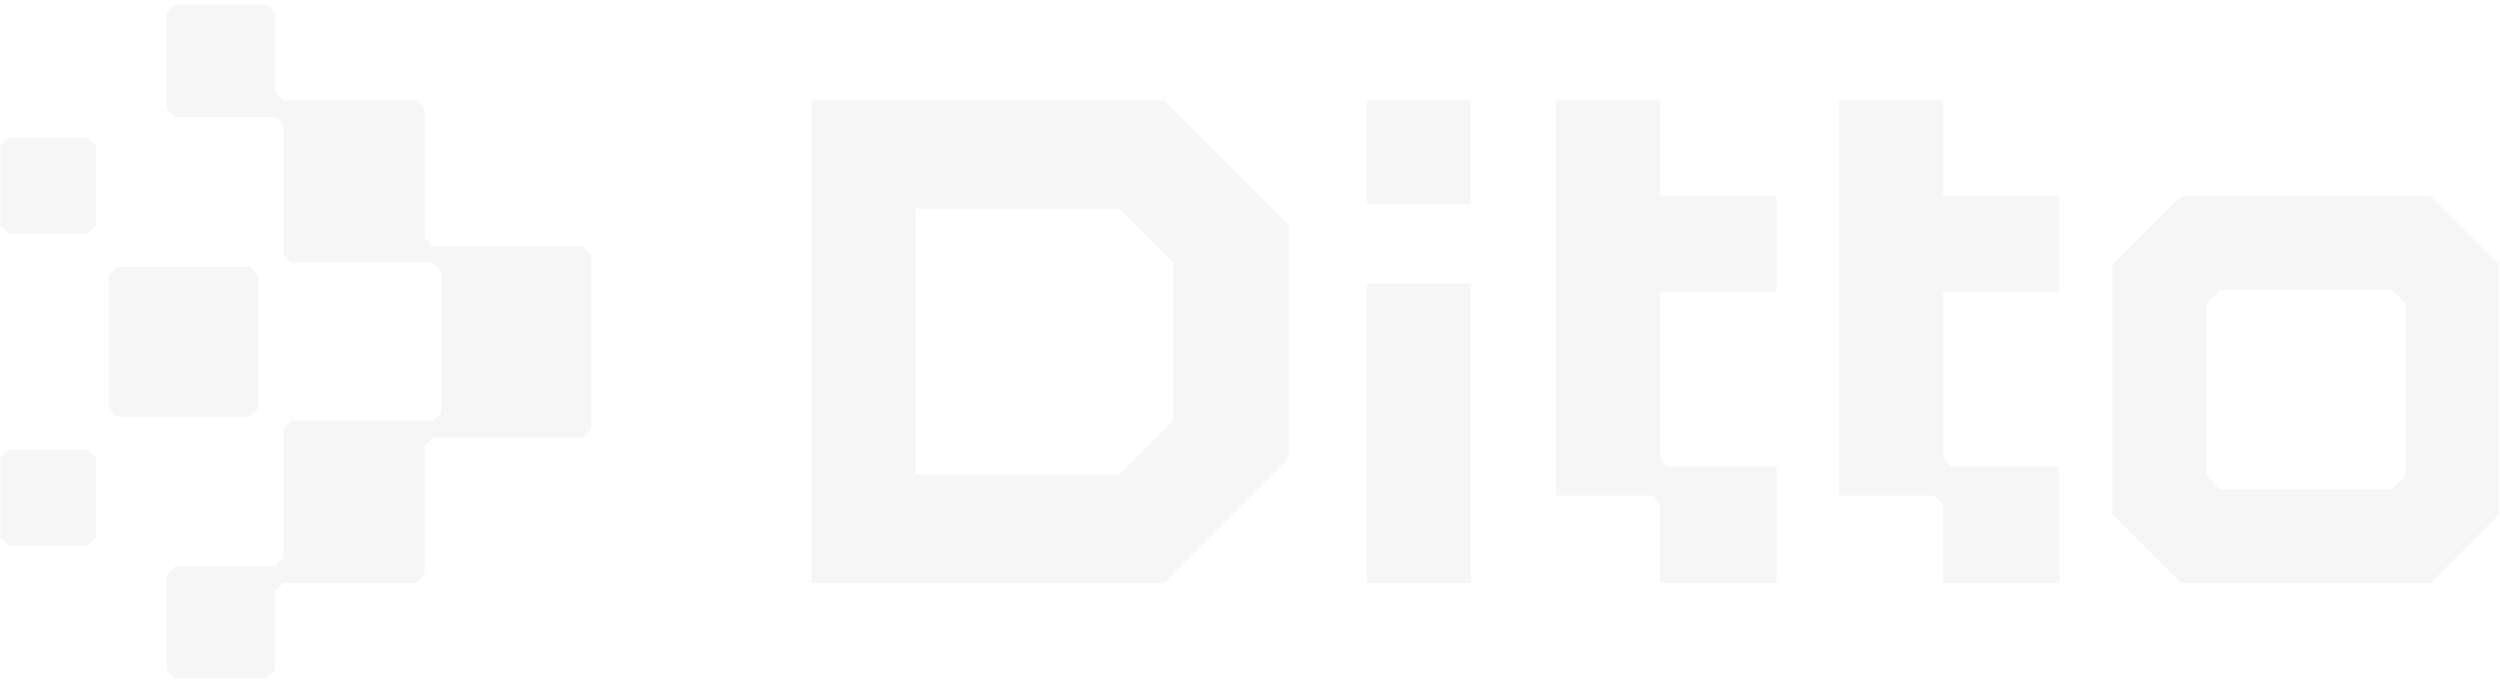
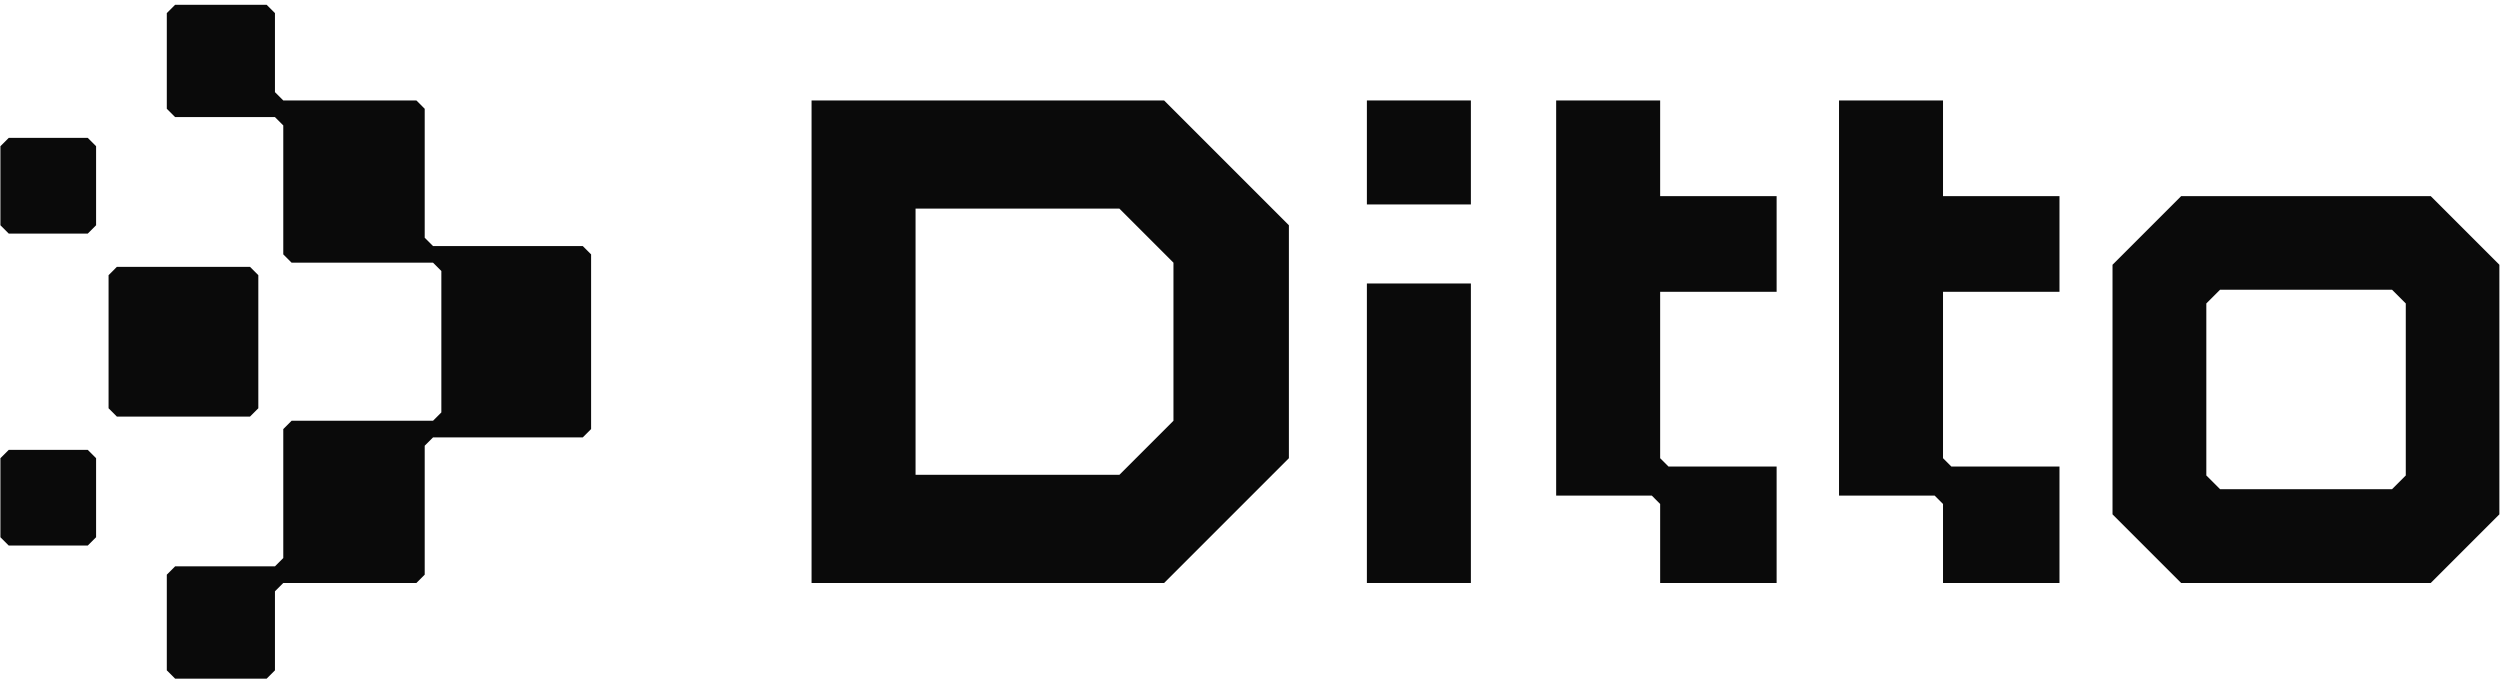
<svg xmlns="http://www.w3.org/2000/svg" version="1.1" viewBox="0 0 1202 328">
  <defs>
    <style>
      .cls-1 {
-         fill: #f6f6f6;
+         fill: #0a0a0a;
      }
    </style>
  </defs>
  <g>
    <g id="Logotype">
      <g id="Mark">
        <polygon id="block-center" class="cls-1" points="124.2 196.3 124.2 132.3 120.2 128.3 56.2 128.3 52.2 132.3 52.2 196.3 56.2 200.3 120.2 200.3 124.2 196.3" />
        <polygon id="block-small-bottom" class="cls-1" points="4.2 216.3 .2 220.3 .2 258.3 4.2 262.3 42.2 262.3 46.2 258.3 46.2 220.3 42.2 216.3 4.2 216.3" />
        <polygon id="block-small-top" class="cls-1" points="4.2 66.3 .2 70.3 .2 108.3 4.2 112.3 42.2 112.3 46.2 108.3 46.2 70.3 42.2 66.3 4.2 66.3" />
        <path id="chevron" class="cls-1" d="M280.2,118.3h-72l-4-4v-62l-4-4h-64l-4-4V6.3l-4-4h-44l-4,4v46l4,4h48l4,4v62l4,4h68l4,4v68l-4,4h-68l-4,4v62l-4,4h-48l-4,4v46l4,4h44l4-4v-38l4-4h64l4-4v-62l4-4h72l4-4v-84l-4-4Z" />
      </g>
      <g id="Wordmark">
        <rect id="letter-i" class="cls-1" x="657.2" y="136.3" width="50" height="144" />
        <path id="letter-d" class="cls-1" d="M390.2,48.3v232h169.5l60-60v-112l-60-60h-169.5ZM564.2,202.3l-26,26h-98V100.3h98l26,26v76Z" />
        <path id="letter-o" class="cls-1" d="M1168.7,94.3h-120l-33,33v120l33,33h120l33-33v-120l-33-33ZM1156.7,228.6l-6.6,6.6h-82.7l-6.6-6.6v-82.7l6.6-6.6h82.7l6.6,6.6v82.7Z" />
        <polygon id="letter-t-2" class="cls-1" points="934.2 48.3 884.2 48.3 884.2 238.3 930.2 238.3 934.2 242.3 934.2 280.3 990.2 280.3 990.2 224.3 938.2 224.3 934.2 220.3 934.2 140.3 990.2 140.3 990.2 94.3 934.2 94.3 934.2 48.3" />
        <polygon id="letter-t-1" class="cls-1" points="798.2 48.3 748.2 48.3 748.2 238.3 794.2 238.3 798.2 242.3 798.2 280.3 854.2 280.3 854.2 224.3 802.2 224.3 798.2 220.3 798.2 140.3 854.2 140.3 854.2 94.3 798.2 94.3 798.2 48.3" />
        <rect id="letter-i-dot" class="cls-1" x="657.2" y="48.3" width="50" height="50" />
      </g>
    </g>
  </g>
</svg>
